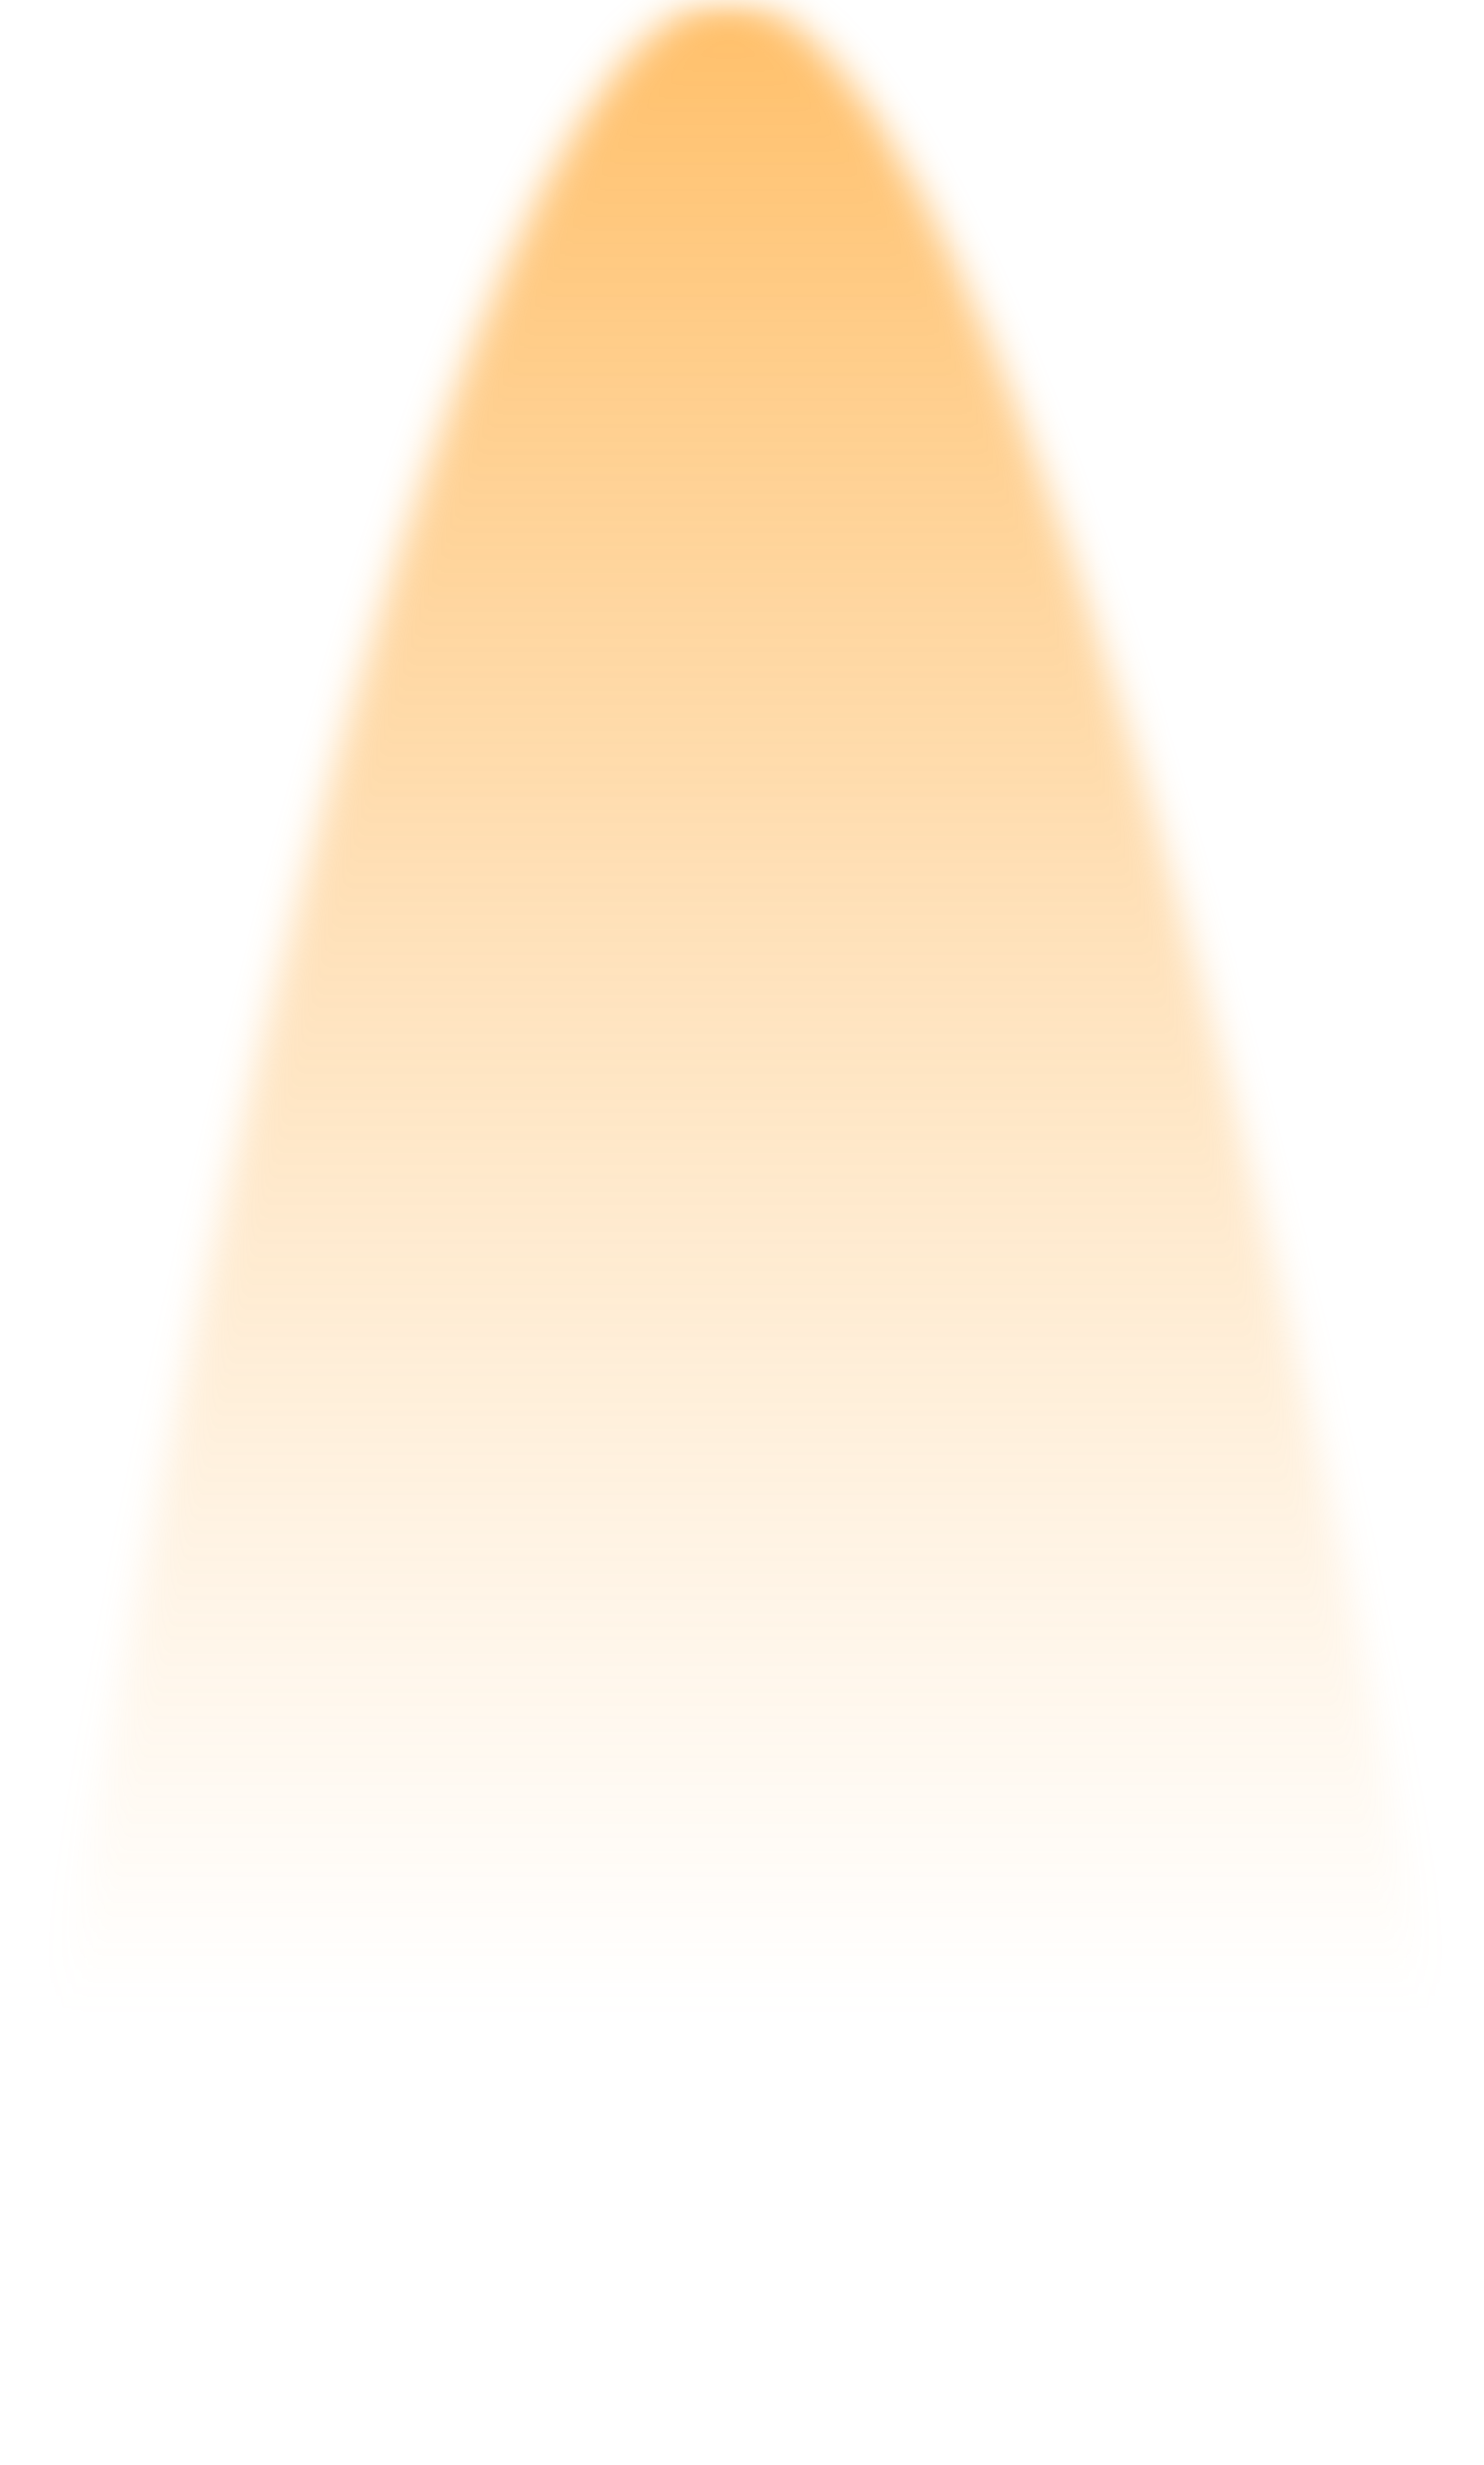
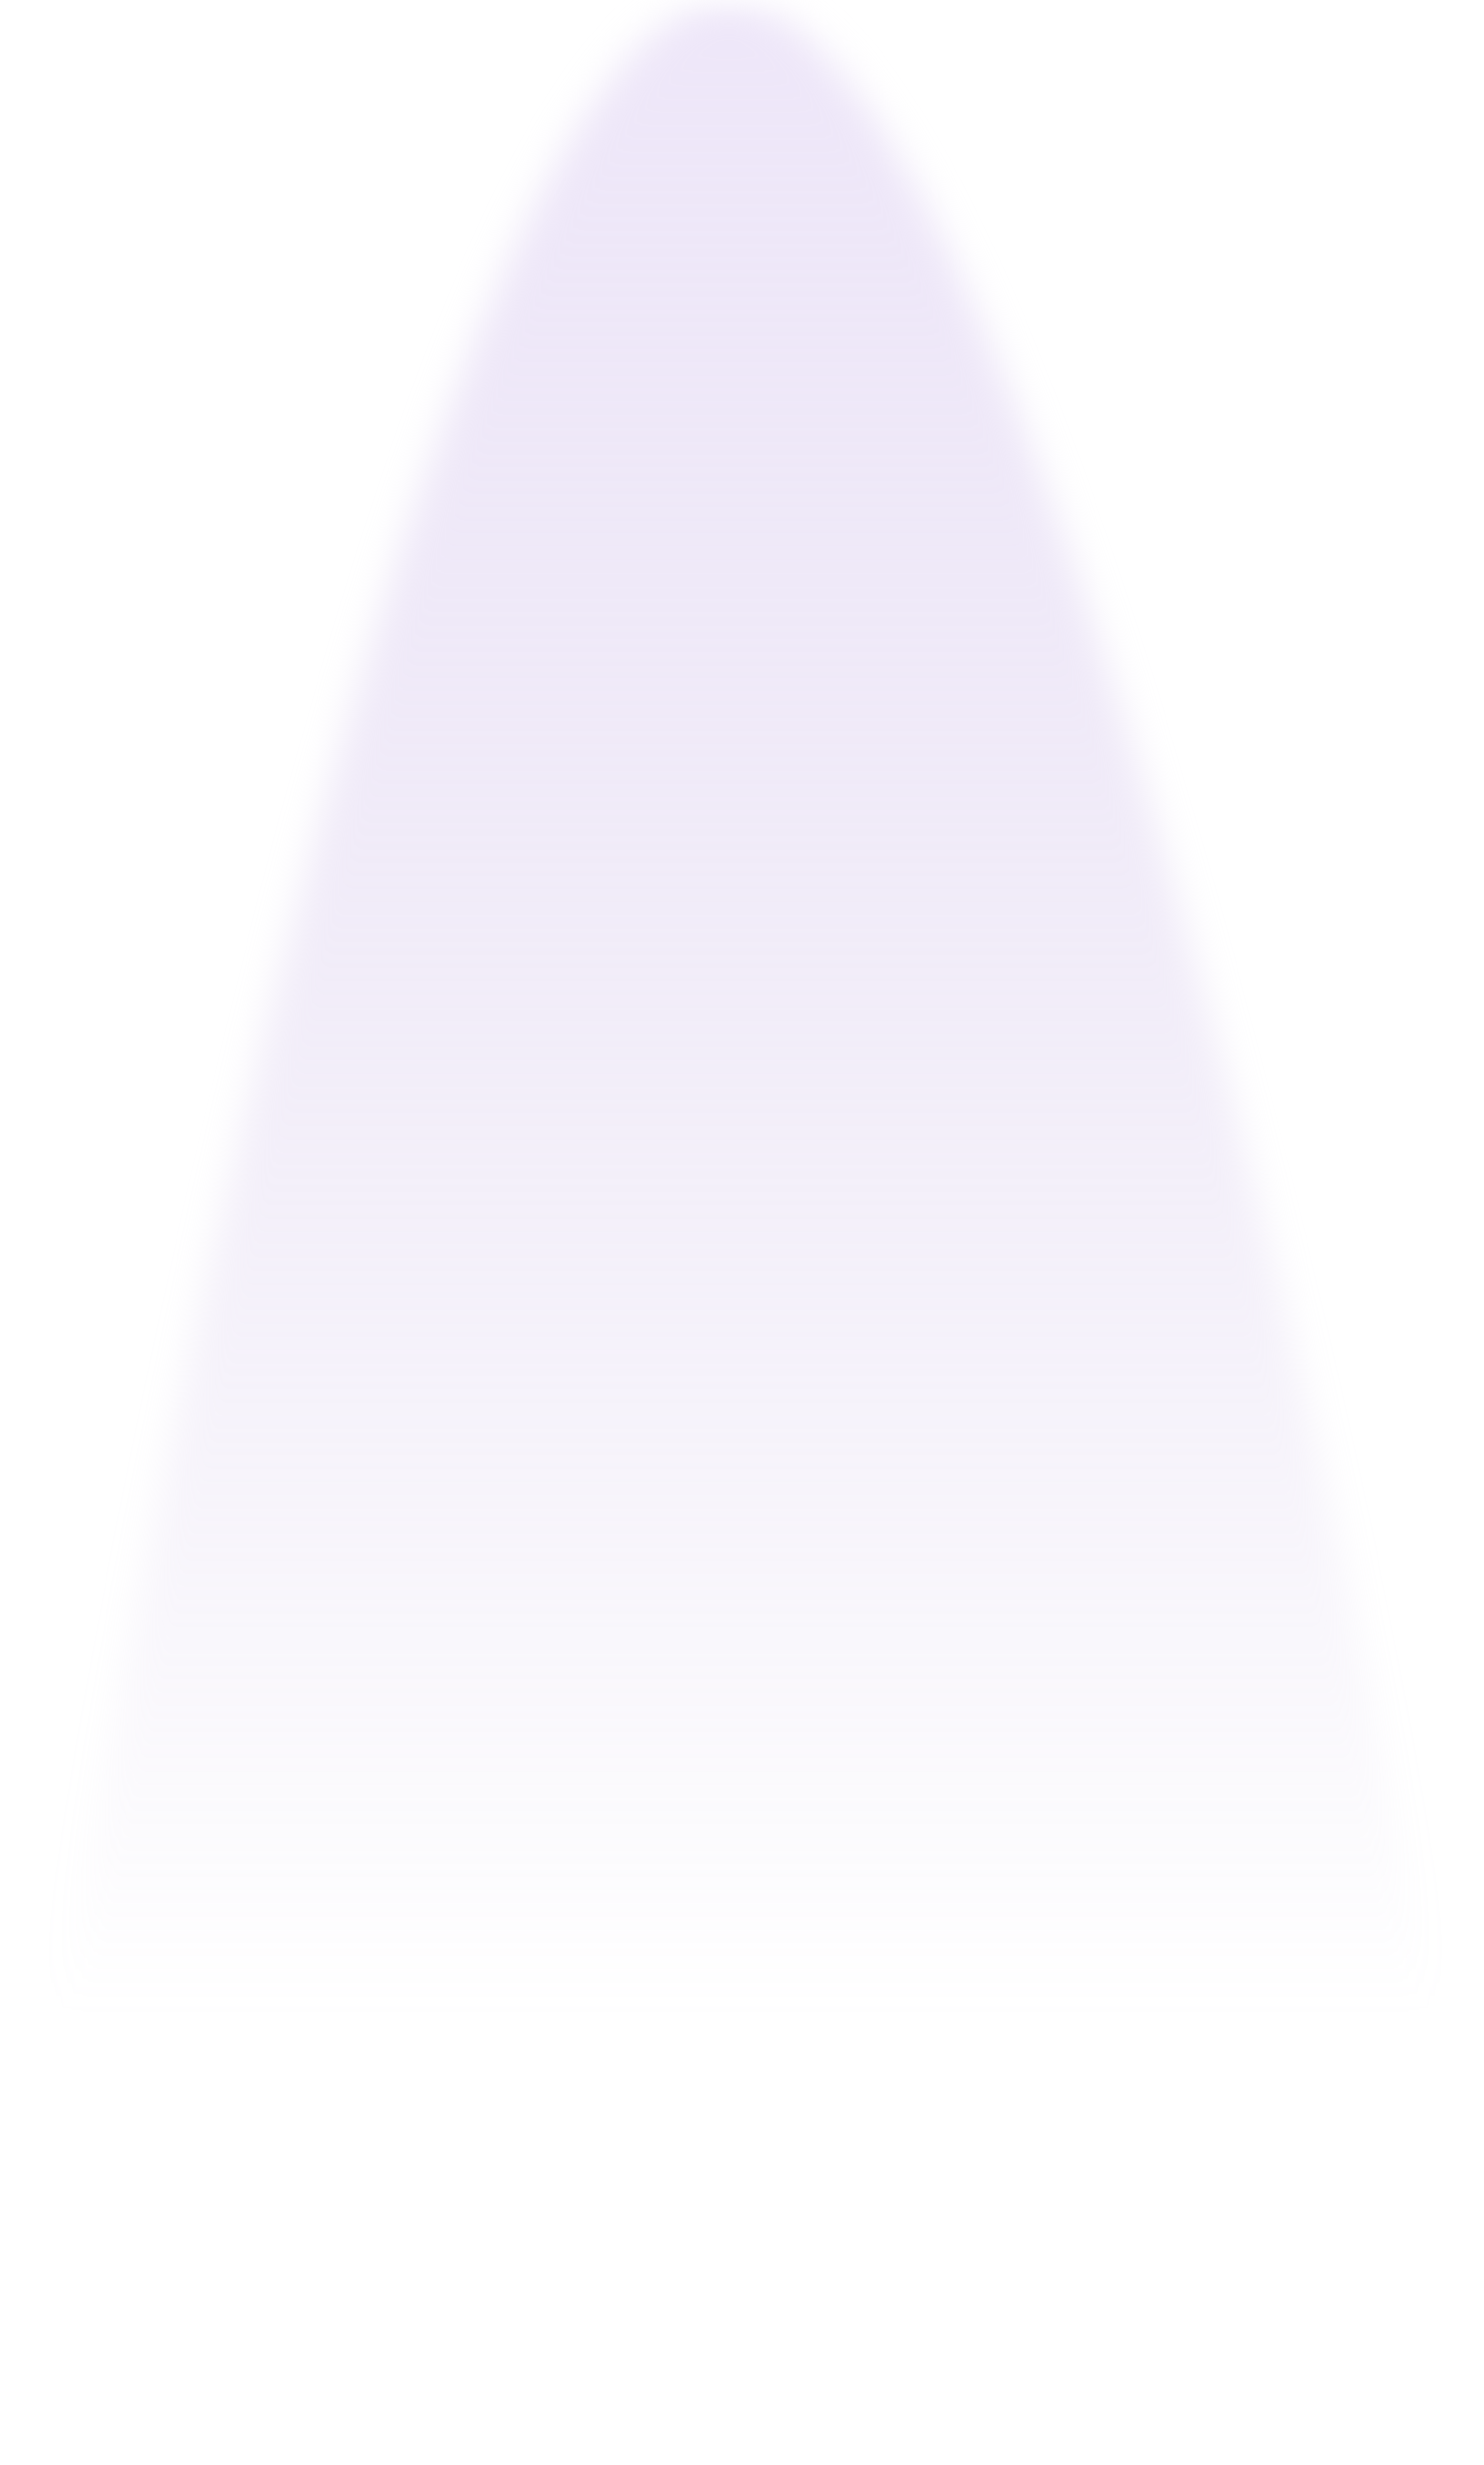
<svg xmlns="http://www.w3.org/2000/svg" width="650" height="1080" viewBox="0 0 650 1080" fill="none">
  <g filter="url(#filter0_f_162_3500)">
    <path d="M323.958 0.331C472.993 20.939 655.584 975.301 631.915 946.519C391.401 1156.11 256.515 1154.21 16 946.519C16 928.643 174.922 -20.277 323.958 0.331Z" fill="url(#paint0_linear_162_3500)" fill-opacity="0.6" />
  </g>
  <defs>
    <filter id="filter0_f_162_3500" x="0" y="-16" width="650" height="1135" filterUnits="userSpaceOnUse" color-interpolation-filters="sRGB">
      <feFlood flood-opacity="0" result="BackgroundImageFix" />
      <feBlend mode="normal" in="SourceGraphic" in2="BackgroundImageFix" result="shape" />
      <feGaussianBlur stdDeviation="8" result="effect1_foregroundBlur_162_3500" />
    </filter>
    <linearGradient id="paint0_linear_162_3500" x1="325" y1="0" x2="325" y2="883" gradientUnits="userSpaceOnUse">
-       <stop stop-color="#FF9506" />
-       <stop offset="1" stop-color="#FCB24E" stop-opacity="0" />
+       <stop stop-color="#E3D7F5" />
+       <stop offset="1" stop-color="#C3B0E0" stop-opacity="0" />
    </linearGradient>
  </defs>
</svg>
